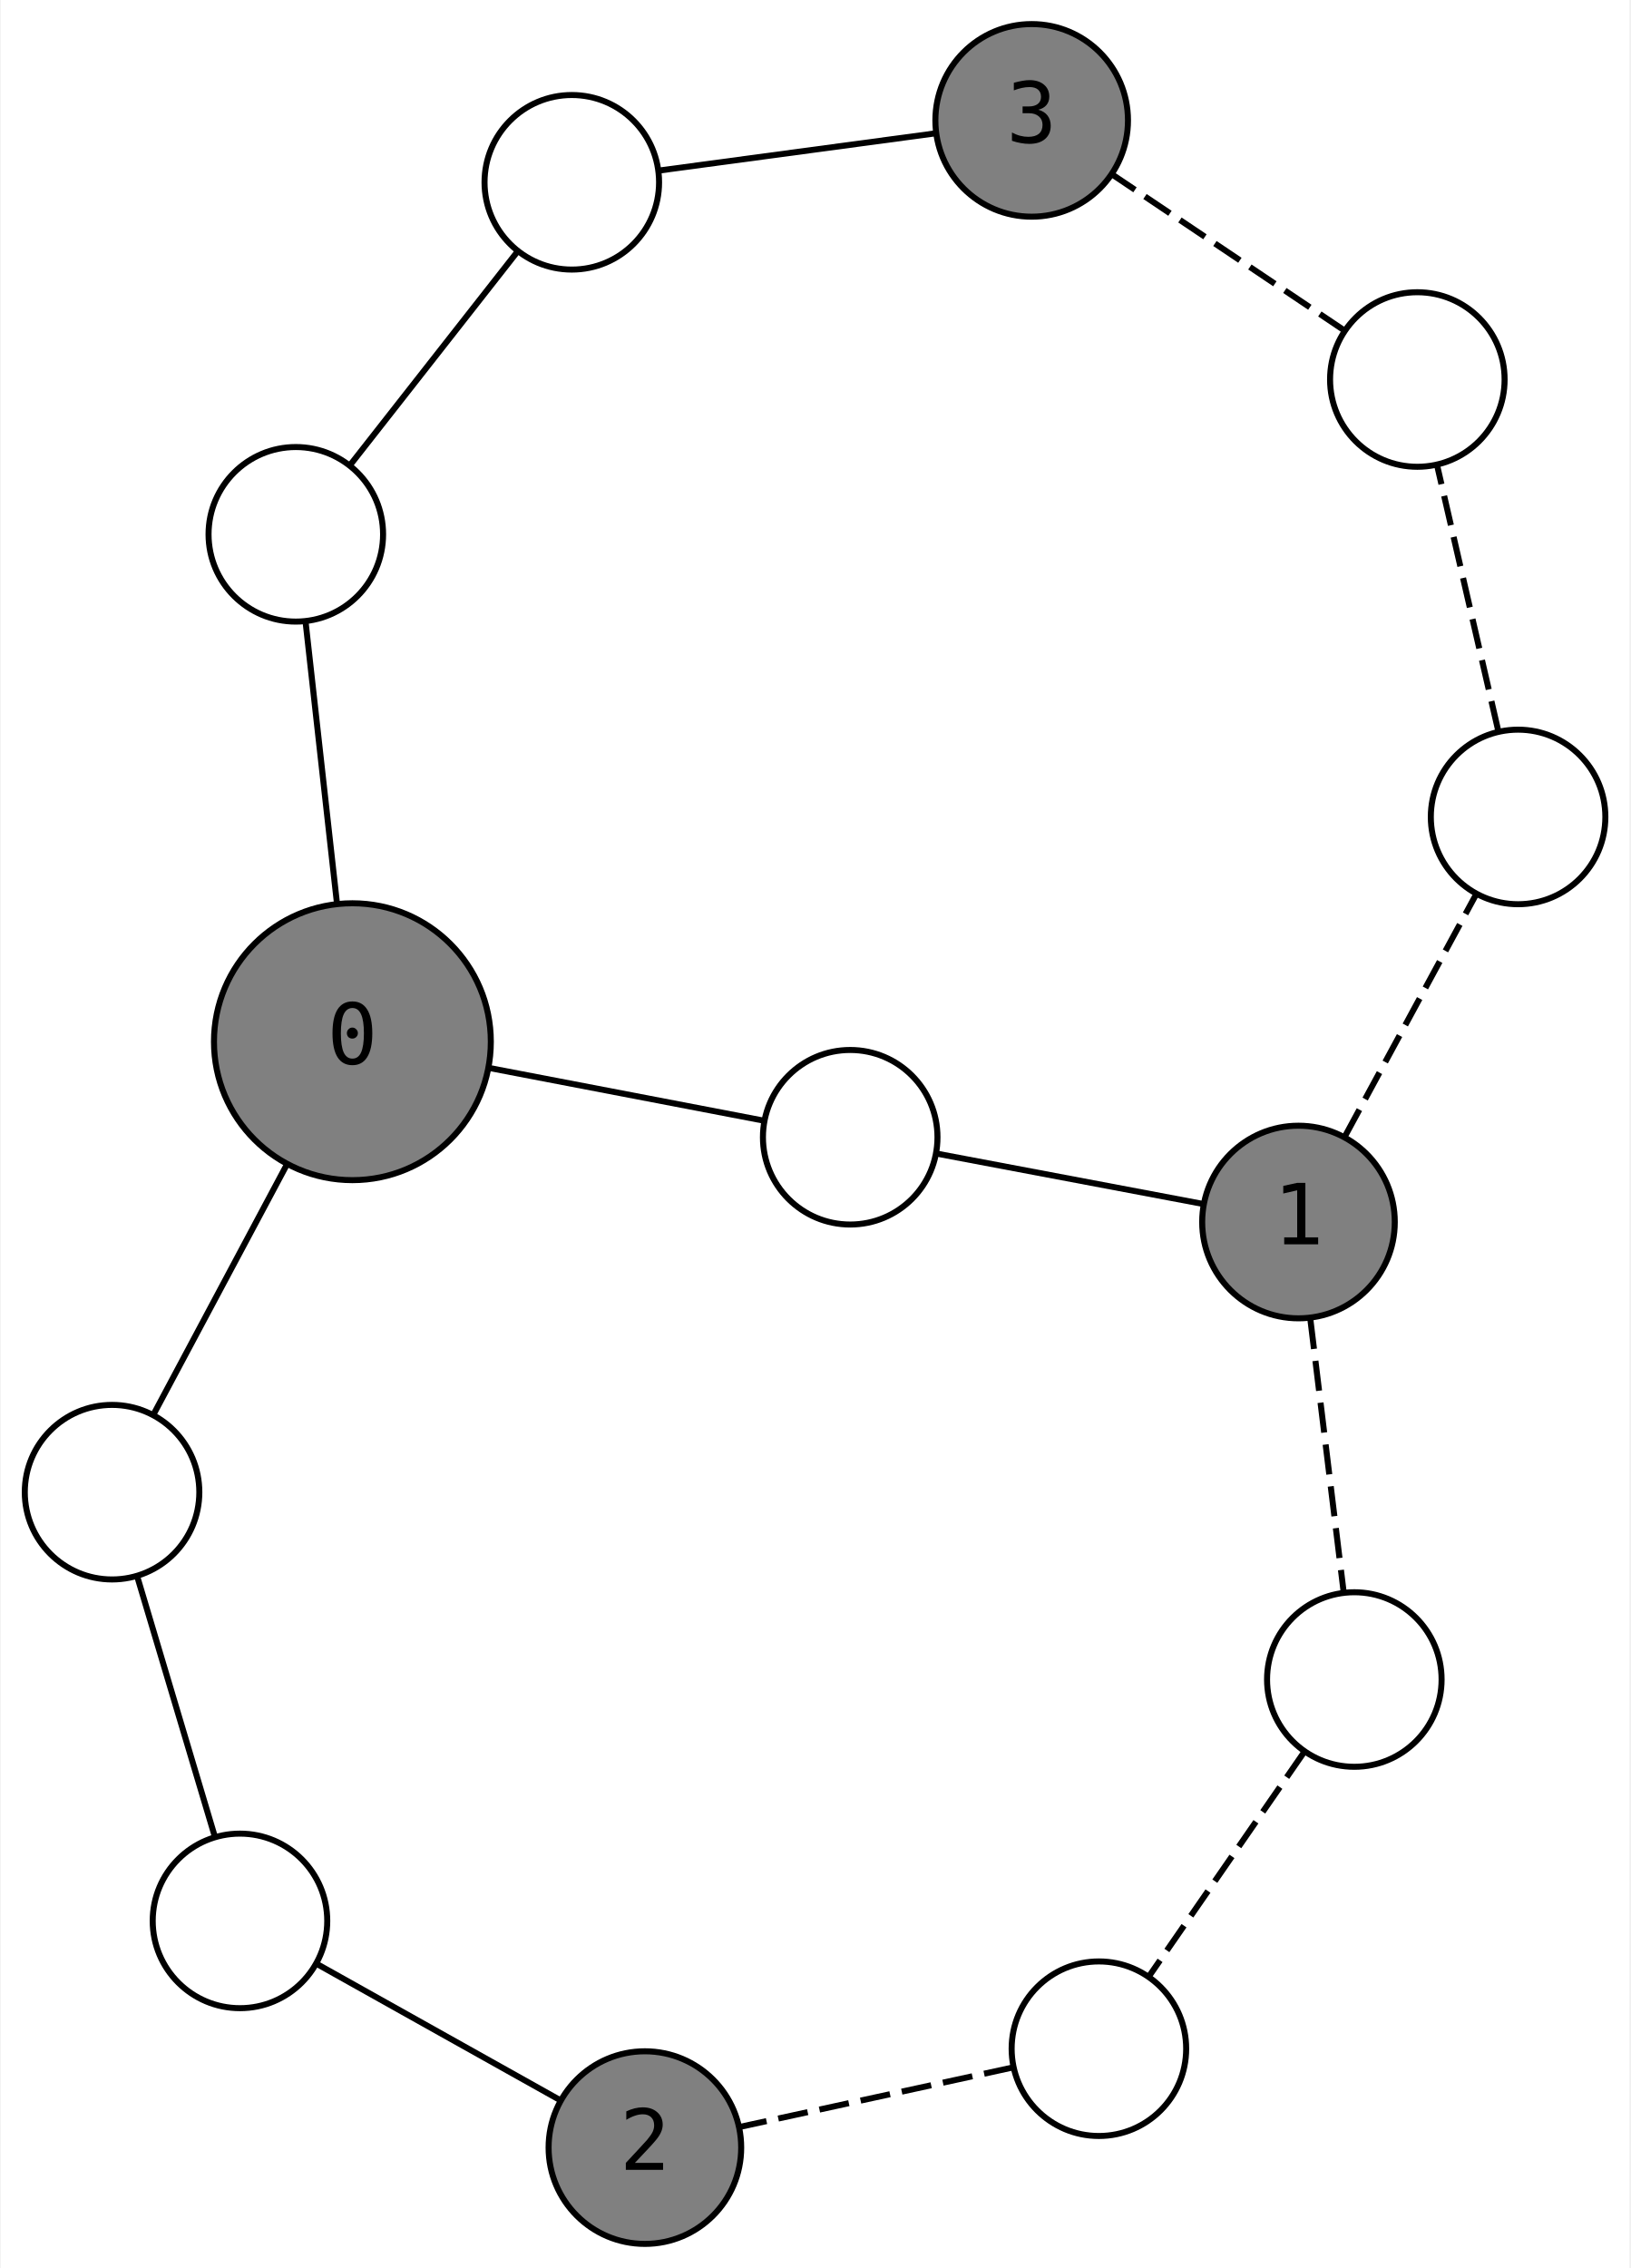
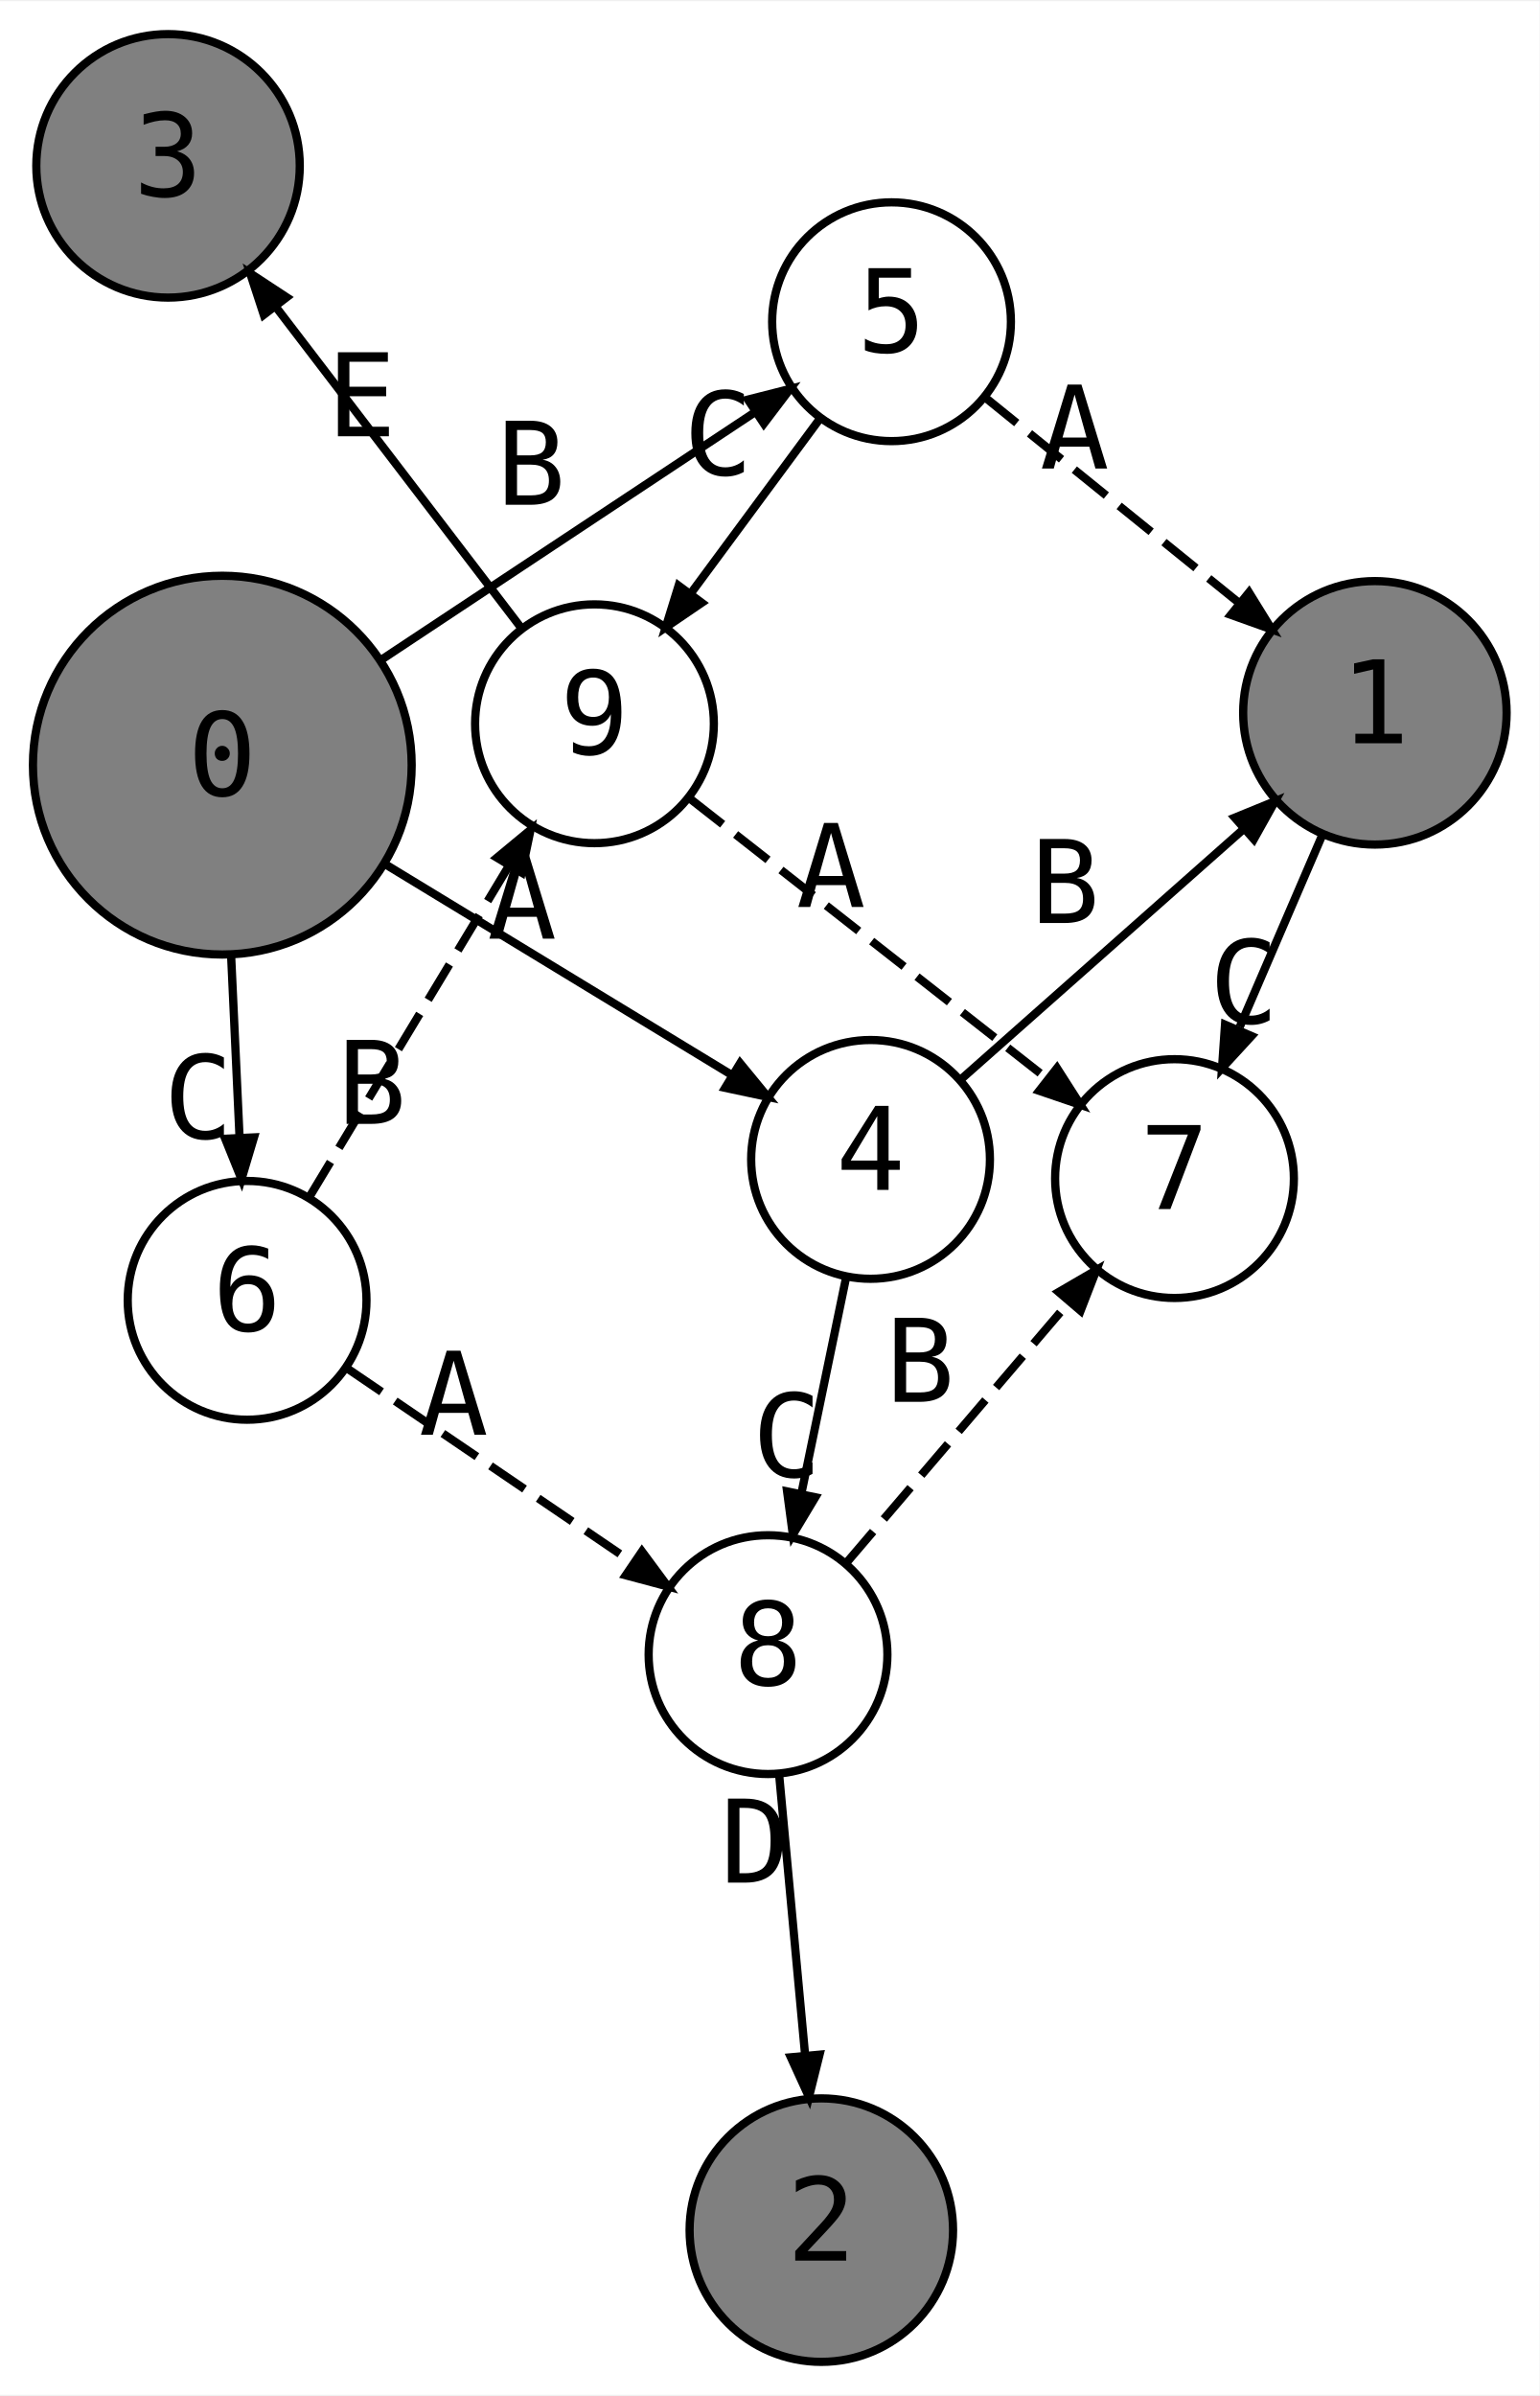
- <svg xmlns="http://www.w3.org/2000/svg" width="271pt" height="377pt" viewBox="0.00 0.00 270.62 376.80">
-   <g id="graph0" class="graph" transform="scale(1 1) rotate(0) translate(137.737 188.161)">
-     <polygon fill="white" stroke="none" points="-137.737,188.635 -137.737,-188.161 132.879,-188.161 132.879,188.635 -137.737,188.635" />
+ <svg xmlns="http://www.w3.org/2000/svg" width="187pt" height="291pt" viewBox="0.00 0.00 186.99 290.70">
+   <g id="graph0" class="graph" transform="scale(1 1) rotate(0) translate(86.6322 123.883)">
+     <polygon fill="white" stroke="none" points="-86.632,166.814 -86.632,-123.883 100.358,-123.883 100.358,166.814 -86.632,166.814" />
    <g id="node1" class="node">
-       <ellipse fill="grey" stroke="black" cx="-79.303" cy="-15.094" rx="23" ry="23" />
-       <text text-anchor="middle" x="-79.303" y="-11.394" font-family="monospace" font-size="14.00">0</text>
+       <ellipse fill="grey" stroke="black" cx="-59.632" cy="-31.102" rx="23" ry="23" />
+       <text text-anchor="middle" x="-59.632" y="-27.402" font-family="monospace" font-size="14.00">0</text>
    </g>
    <g id="node5" class="node">
-       <ellipse fill="white" stroke="black" cx="3.409" cy="0.779" rx="14.5" ry="14.5" />
+       <ellipse fill="white" stroke="black" cx="19.102" cy="16.779" rx="14.5" ry="14.5" />
+       <text text-anchor="middle" x="19.102" y="20.479" font-family="monospace" font-size="14.00">4</text>
    </g>
    <g id="edge1" class="edge">
-       <path fill="none" stroke="black" d="M-56.702,-10.757C-42.161,-7.967 -23.696,-4.423 -11.093,-2.004" />
+       <path fill="none" stroke="black" d="M-39.764,-19.02C-26.781,-11.124 -10.012,-0.926 2.305,6.564" />
+       <polygon fill="black" stroke="black" points="3.264,5.099 6.627,9.192 1.445,8.089 3.264,5.099" />
+       <text text-anchor="middle" x="-23.229" y="-10.028" font-family="monospace" font-size="14.00">A</text>
    </g>
    <g id="node6" class="node">
-       <ellipse fill="white" stroke="black" cx="-119.237" cy="59.745" rx="14.5" ry="14.5" />
+       <ellipse fill="white" stroke="black" cx="21.651" cy="-84.953" rx="14.5" ry="14.5" />
+       <text text-anchor="middle" x="21.651" y="-81.253" font-family="monospace" font-size="14.00">5</text>
+     </g>
+     <g id="edge2" class="edge">
+       <path fill="none" stroke="black" d="M-40.369,-43.864C-26.535,-53.029 -8.08,-65.256 5.093,-73.984" />
+       <polygon fill="black" stroke="black" points="4.209,-75.497 9.344,-76.8 6.143,-72.579 4.209,-75.497" />
+       <text text-anchor="middle" x="-22.138" y="-62.724" font-family="monospace" font-size="14.00">B</text>
+     </g>
+     <g id="node7" class="node">
+       <ellipse fill="white" stroke="black" cx="-56.62" cy="33.895" rx="14.5" ry="14.5" />
+       <text text-anchor="middle" x="-56.62" y="37.596" font-family="monospace" font-size="14.00">6</text>
    </g>
    <g id="edge3" class="edge">
-       <path fill="none" stroke="black" d="M-90.215,5.356C-97.235,18.512 -106.15,35.22 -112.235,46.623" />
+       <path fill="none" stroke="black" d="M-58.562,-8.003C-58.227,-0.792 -57.862,7.095 -57.539,14.061" />
+       <polygon fill="black" stroke="black" points="-55.785,14.107 -57.301,19.182 -59.281,14.269 -55.785,14.107" />
+       <text text-anchor="middle" x="-62.55" y="14.229" font-family="monospace" font-size="14.00">C</text>
+     </g>
+     <g id="node2" class="node">
+       <ellipse fill="grey" stroke="black" cx="80.358" cy="-37.455" rx="16" ry="16" />
+       <text text-anchor="middle" x="80.358" y="-33.755" font-family="monospace" font-size="14.00">1</text>
    </g>
    <g id="node8" class="node">
-       <ellipse fill="white" stroke="black" cx="-88.705" cy="-99.391" rx="14.5" ry="14.5" />
+       <ellipse fill="white" stroke="black" cx="56.019" cy="19.109" rx="14.5" ry="14.5" />
+       <text text-anchor="middle" x="56.019" y="22.809" font-family="monospace" font-size="14.00">7</text>
+     </g>
+     <g id="edge5" class="edge">
+       <path fill="none" stroke="black" d="M73.963,-22.593C70.896,-15.466 67.192,-6.858 63.948,0.682" />
+       <polygon fill="black" stroke="black" points="65.373,1.799 61.789,5.7 62.157,0.415 65.373,1.799" />
+       <text text-anchor="middle" x="64.455" y="0.244" font-family="monospace" font-size="14.00">C</text>
+     </g>
+     <g id="node3" class="node">
+       <ellipse fill="grey" stroke="black" cx="13.124" cy="146.814" rx="16" ry="16" />
+       <text text-anchor="middle" x="13.124" y="150.514" font-family="monospace" font-size="14.00">2</text>
+     </g>
+     <g id="node4" class="node">
+       <ellipse fill="grey" stroke="black" cx="-66.223" cy="-103.883" rx="16" ry="16" />
+       <text text-anchor="middle" x="-66.223" y="-100.183" font-family="monospace" font-size="14.00">3</text>
+     </g>
+     <g id="edge4" class="edge">
+       <path fill="none" stroke="black" d="M30.053,7.083C39.616,-1.384 53.616,-13.779 64.42,-23.344" />
+       <polygon fill="black" stroke="black" points="63.338,-24.724 68.242,-26.728 65.658,-22.103 63.338,-24.724" />
+       <text text-anchor="middle" x="42.737" y="-11.931" font-family="monospace" font-size="14.00">B</text>
+     </g>
+     <g id="node9" class="node">
+       <ellipse fill="white" stroke="black" cx="6.65" cy="76.923" rx="14.5" ry="14.5" />
+       <text text-anchor="middle" x="6.65" y="80.623" font-family="monospace" font-size="14.00">8</text>
+     </g>
+     <g id="edge8" class="edge">
+       <path fill="none" stroke="black" d="M16.151,31.032C14.531,38.856 12.498,48.679 10.728,57.226" />
+       <polygon fill="black" stroke="black" points="12.394,57.813 9.666,62.354 8.966,57.103 12.394,57.813" />
+       <text text-anchor="middle" x="8.94" y="55.329" font-family="monospace" font-size="14.00">C</text>
+     </g>
+     <g id="edge10" class="edge">
+       <path fill="none" stroke="black" stroke-dasharray="5,2" d="M32.97,-75.795C41.716,-68.719 53.95,-58.82 63.797,-50.854" />
+       <polygon fill="black" stroke="black" points="65.067,-52.077 67.853,-47.572 62.866,-49.356 65.067,-52.077" />
+       <text text-anchor="middle" x="43.883" y="-67.124" font-family="monospace" font-size="14.00">A</text>
+     </g>
+     <g id="node10" class="node">
+       <ellipse fill="white" stroke="black" cx="-14.429" cy="-36.127" rx="14.5" ry="14.5" />
+       <text text-anchor="middle" x="-14.429" y="-32.427" font-family="monospace" font-size="14.00">9</text>
+     </g>
+     <g id="edge9" class="edge">
+       <path fill="none" stroke="black" d="M12.917,-73.134C8.219,-66.776 2.362,-58.85 -2.725,-51.966" />
+       <polygon fill="black" stroke="black" points="-1.397,-50.819 -5.776,-47.838 -4.212,-52.899 -1.397,-50.819" />
+       <text text-anchor="middle" x="0.596" y="-66.35" font-family="monospace" font-size="14.00">C</text>
+     </g>
+     <g id="edge11" class="edge">
+       <path fill="none" stroke="black" stroke-dasharray="5,2" d="M-44.42,42.192C-34.53,48.918 -20.501,58.459 -9.648,65.839" />
+       <polygon fill="black" stroke="black" points="-8.662,64.394 -5.512,68.652 -10.63,67.288 -8.662,64.394" />
+       <text text-anchor="middle" x="-31.534" y="50.215" font-family="monospace" font-size="14.00">A</text>
+     </g>
+     <g id="edge12" class="edge">
+       <path fill="none" stroke="black" stroke-dasharray="5,2" d="M-49.077,21.377C-42.322,10.165 -32.352,-6.382 -24.839,-18.851" />
+       <polygon fill="black" stroke="black" points="-26.272,-19.864 -22.192,-23.243 -23.274,-18.057 -26.272,-19.864" />
+       <text text-anchor="middle" x="-41.458" y="12.463" font-family="monospace" font-size="14.00">B</text>
    </g>
    <g id="edge6" class="edge">
-       <path fill="none" stroke="black" d="M-81.872,-38.129C-83.525,-52.948 -85.624,-71.767 -87.057,-84.611" />
+       <path fill="none" stroke="black" d="M7.991,91.404C8.902,101.232 10.121,114.393 11.143,125.422" />
+       <polygon fill="black" stroke="black" points="12.907,125.501 11.626,130.641 9.422,125.824 12.907,125.501" />
+       <text text-anchor="middle" x="5.067" y="104.613" font-family="monospace" font-size="14.00">D</text>
    </g>
-     <g id="node2" class="node">
-       <ellipse fill="grey" stroke="black" cx="77.891" cy="14.862" rx="16" ry="16" />
-       <text text-anchor="middle" x="77.891" y="18.562" font-family="monospace" font-size="14.00">1</text>
-     </g>
-     <g id="node10" class="node">
-       <ellipse fill="white" stroke="black" cx="87.169" cy="90.87" rx="14.5" ry="14.5" />
-     </g>
-     <g id="edge9" class="edge">
-       <path fill="none" stroke="black" stroke-dasharray="5,2" d="M79.859,30.981C81.497,44.403 83.81,63.349 85.392,76.316" />
-     </g>
-     <g id="node12" class="node">
-       <ellipse fill="white" stroke="black" cx="114.379" cy="-52.437" rx="14.5" ry="14.5" />
-     </g>
-     <g id="edge12" class="edge">
-       <path fill="none" stroke="black" stroke-dasharray="5,2" d="M85.629,0.589C92.073,-11.294 101.168,-28.069 107.392,-39.55" />
-     </g>
-     <g id="node3" class="node">
-       <ellipse fill="grey" stroke="black" cx="-30.704" cy="168.635" rx="16" ry="16" />
-       <text text-anchor="middle" x="-30.704" y="172.335" font-family="monospace" font-size="14.00">2</text>
-     </g>
-     <g id="node4" class="node">
-       <ellipse fill="grey" stroke="black" cx="33.561" cy="-168.161" rx="16" ry="16" />
-       <text text-anchor="middle" x="33.561" y="-164.461" font-family="monospace" font-size="14.00">3</text>
-     </g>
-     <g id="edge2" class="edge">
-       <path fill="none" stroke="black" d="M17.77,3.494C30.451,5.892 48.913,9.383 62.027,11.862" />
-     </g>
-     <g id="node7" class="node">
-       <ellipse fill="white" stroke="black" cx="-97.982" cy="130.973" rx="14.5" ry="14.5" />
-     </g>
-     <g id="edge4" class="edge">
-       <path fill="none" stroke="black" d="M-115.037,73.817C-111.311,86.305 -105.896,104.452 -102.172,116.93" />
-     </g>
-     <g id="edge5" class="edge">
-       <path fill="none" stroke="black" d="M-85.328,138.057C-73.756,144.535 -56.669,154.1 -44.695,160.803" />
-     </g>
-     <g id="node9" class="node">
-       <ellipse fill="white" stroke="black" cx="-42.848" cy="-157.875" rx="14.5" ry="14.5" />
+     <g id="edge13" class="edge">
+       <path fill="none" stroke="black" stroke-dasharray="5,2" d="M16.169,65.776C23.818,56.818 34.64,44.145 43.076,34.266" />
+       <polygon fill="black" stroke="black" points="41.952,32.888 46.529,30.222 44.613,35.161 41.952,32.888" />
+       <text text-anchor="middle" x="25.122" y="46.221" font-family="monospace" font-size="14.00">B</text>
    </g>
    <g id="edge7" class="edge">
-       <path fill="none" stroke="black" d="M-79.645,-110.946C-71.606,-121.199 -59.923,-136.099 -51.889,-146.345" />
-     </g>
-     <g id="edge8" class="edge">
-       <path fill="none" stroke="black" d="M-28.476,-159.81C-15.334,-161.579 4.072,-164.192 17.671,-166.022" />
-     </g>
-     <g id="node11" class="node">
-       <ellipse fill="white" stroke="black" cx="44.731" cy="152.207" rx="14.5" ry="14.5" />
-     </g>
-     <g id="edge10" class="edge">
-       <path fill="none" stroke="black" stroke-dasharray="5,2" d="M78.784,102.988C71.345,113.741 60.533,129.368 53.098,140.114" />
-     </g>
-     <g id="edge11" class="edge">
-       <path fill="none" stroke="black" stroke-dasharray="5,2" d="M30.542,155.297C17.568,158.122 -1.591,162.295 -15.017,165.219" />
-     </g>
-     <g id="node13" class="node">
-       <ellipse fill="white" stroke="black" cx="97.639" cy="-125.111" rx="14.5" ry="14.5" />
-     </g>
-     <g id="edge13" class="edge">
-       <path fill="none" stroke="black" stroke-dasharray="5,2" d="M111.072,-66.795C108.137,-79.536 103.872,-98.051 100.939,-110.783" />
+       <path fill="none" stroke="black" d="M-23.451,-47.93C-31.608,-58.6 -43.721,-74.447 -52.976,-86.554" />
+       <polygon fill="black" stroke="black" points="-54.598,-85.794 -56.244,-90.829 -51.817,-87.92 -54.598,-85.794" />
+       <text text-anchor="middle" x="-42.714" y="-71.042" font-family="monospace" font-size="14.00">E</text>
    </g>
    <g id="edge14" class="edge">
-       <path fill="none" stroke="black" stroke-dasharray="5,2" d="M85.587,-133.208C74.565,-140.613 58.291,-151.547 46.887,-159.209" />
+       <path fill="none" stroke="black" stroke-dasharray="5,2" d="M-2.796,-27.006C9.001,-17.756 27.333,-3.383 40.392,6.857" />
+       <polygon fill="black" stroke="black" points="41.747,5.695 44.602,10.158 39.588,8.45 41.747,5.695" />
+       <text text-anchor="middle" x="14.298" y="-13.875" font-family="monospace" font-size="14.00">A</text>
    </g>
  </g>
</svg>
